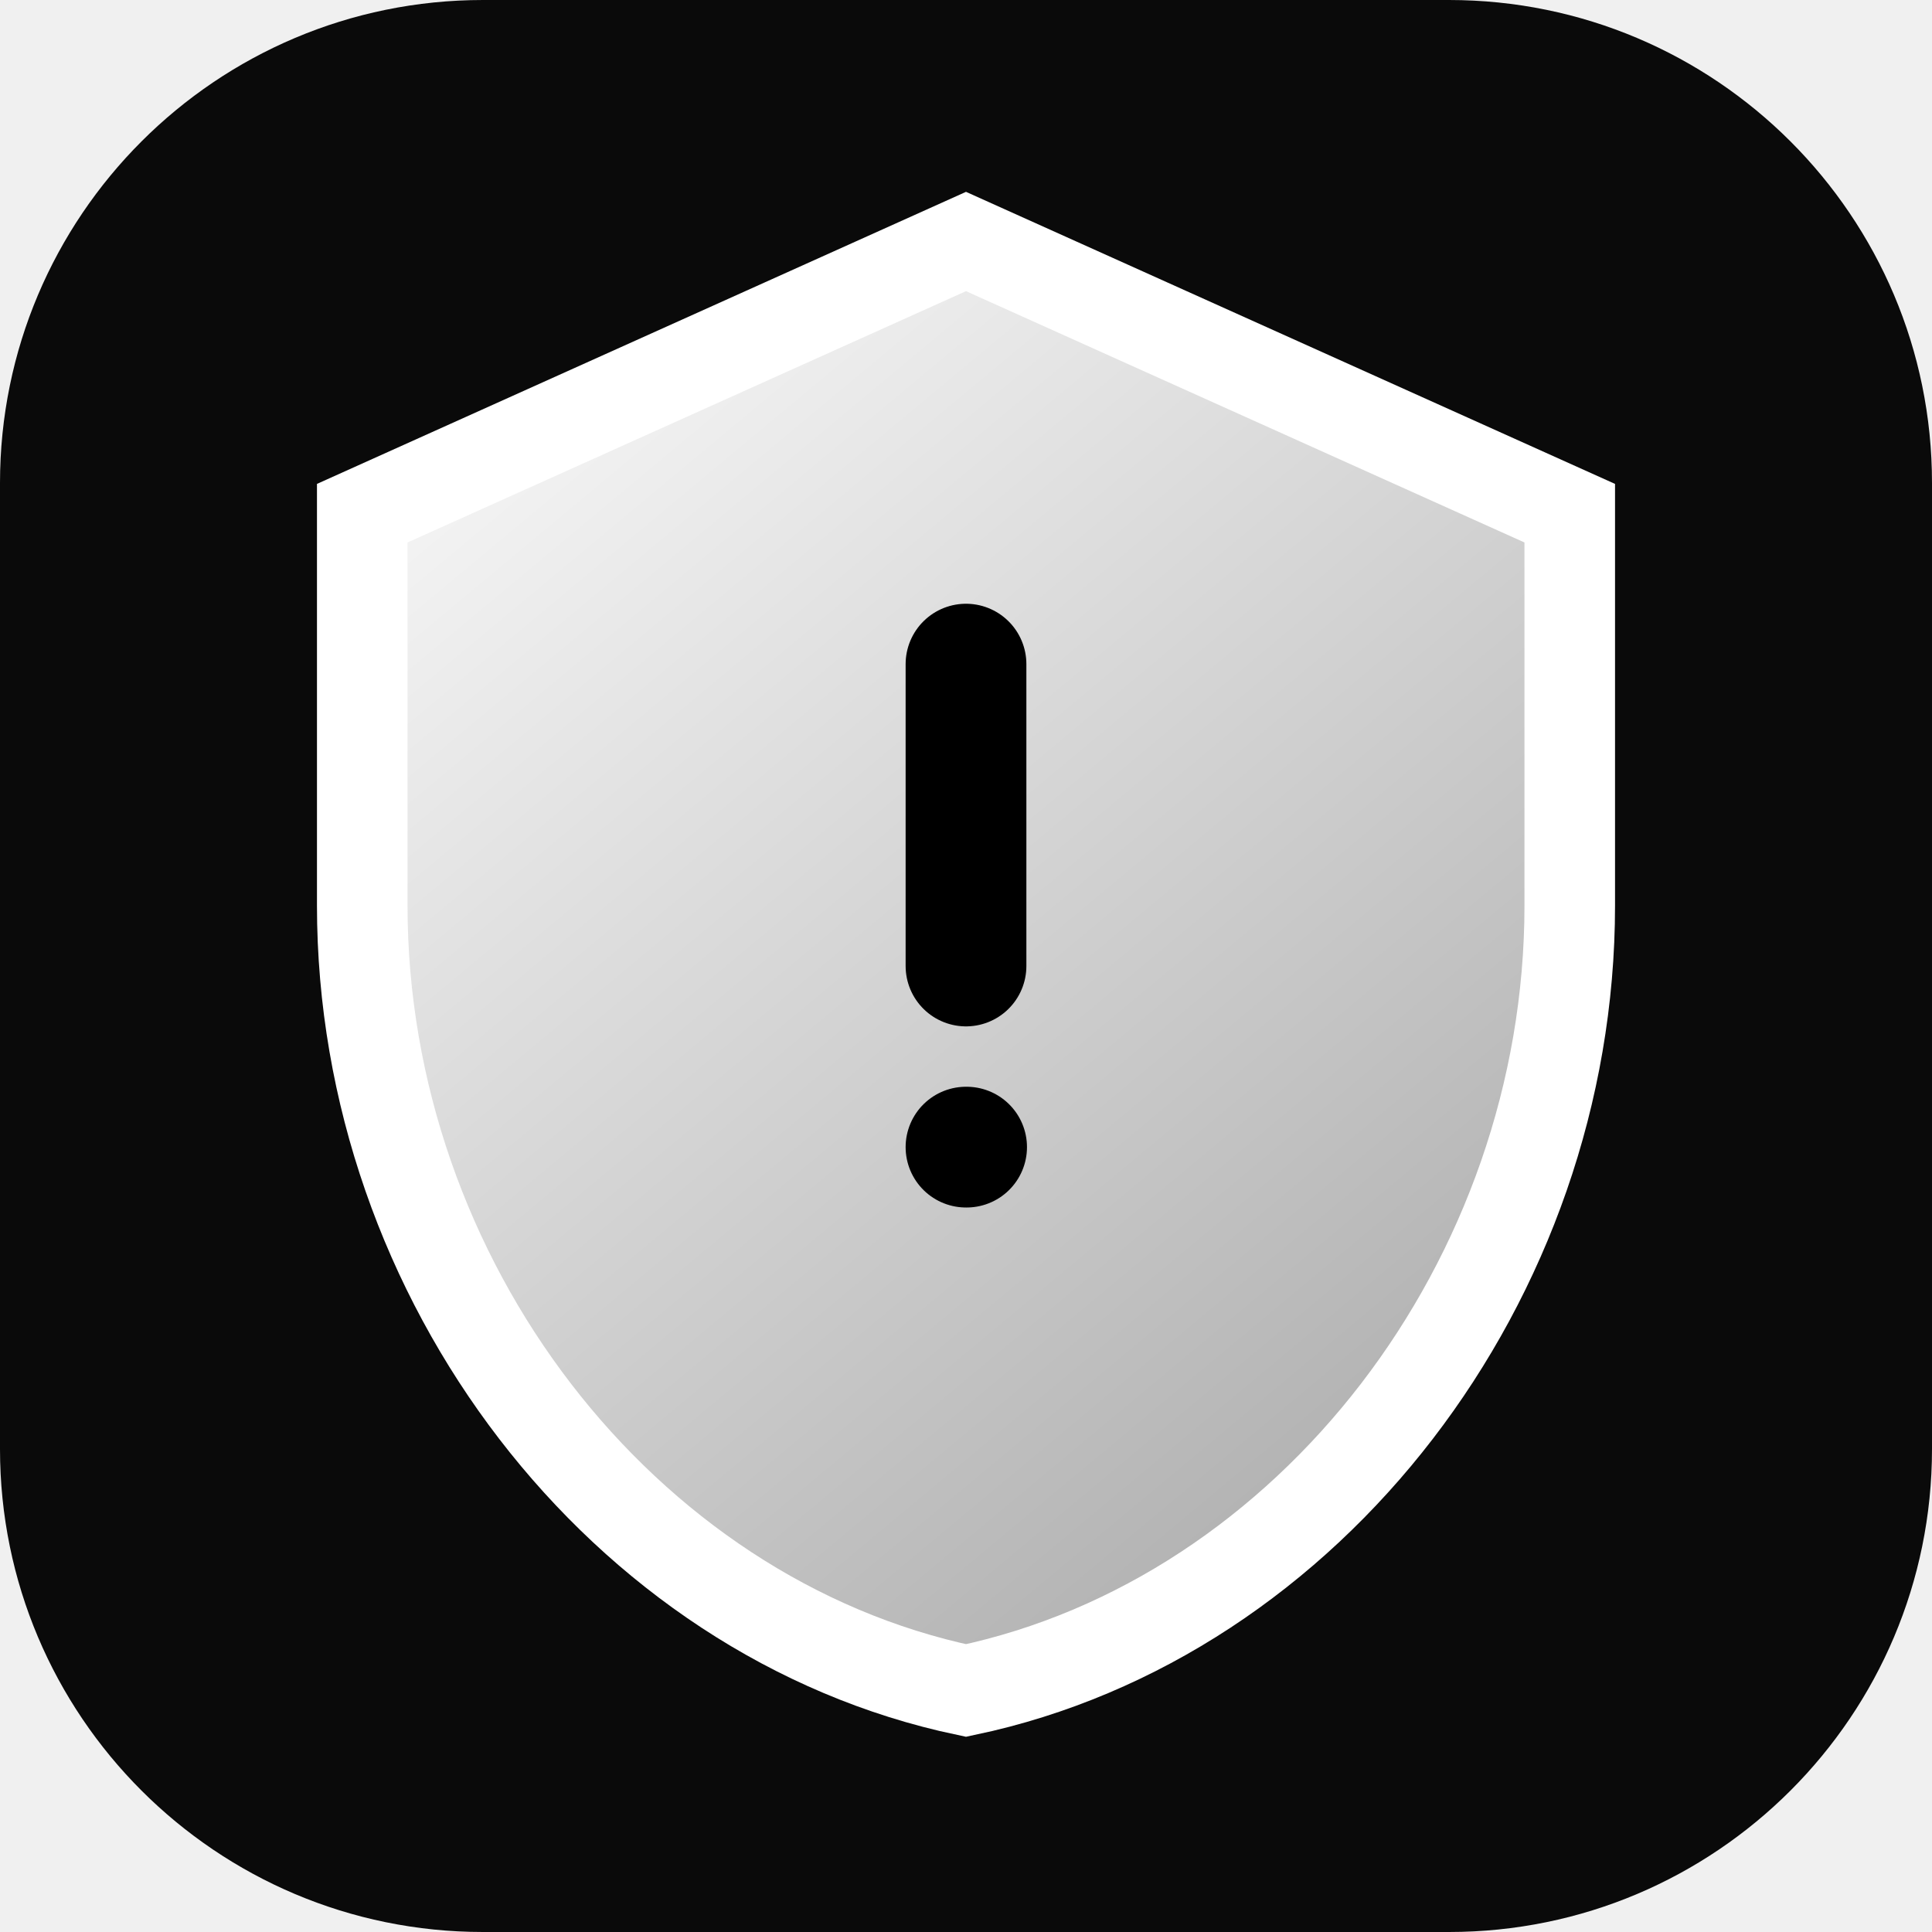
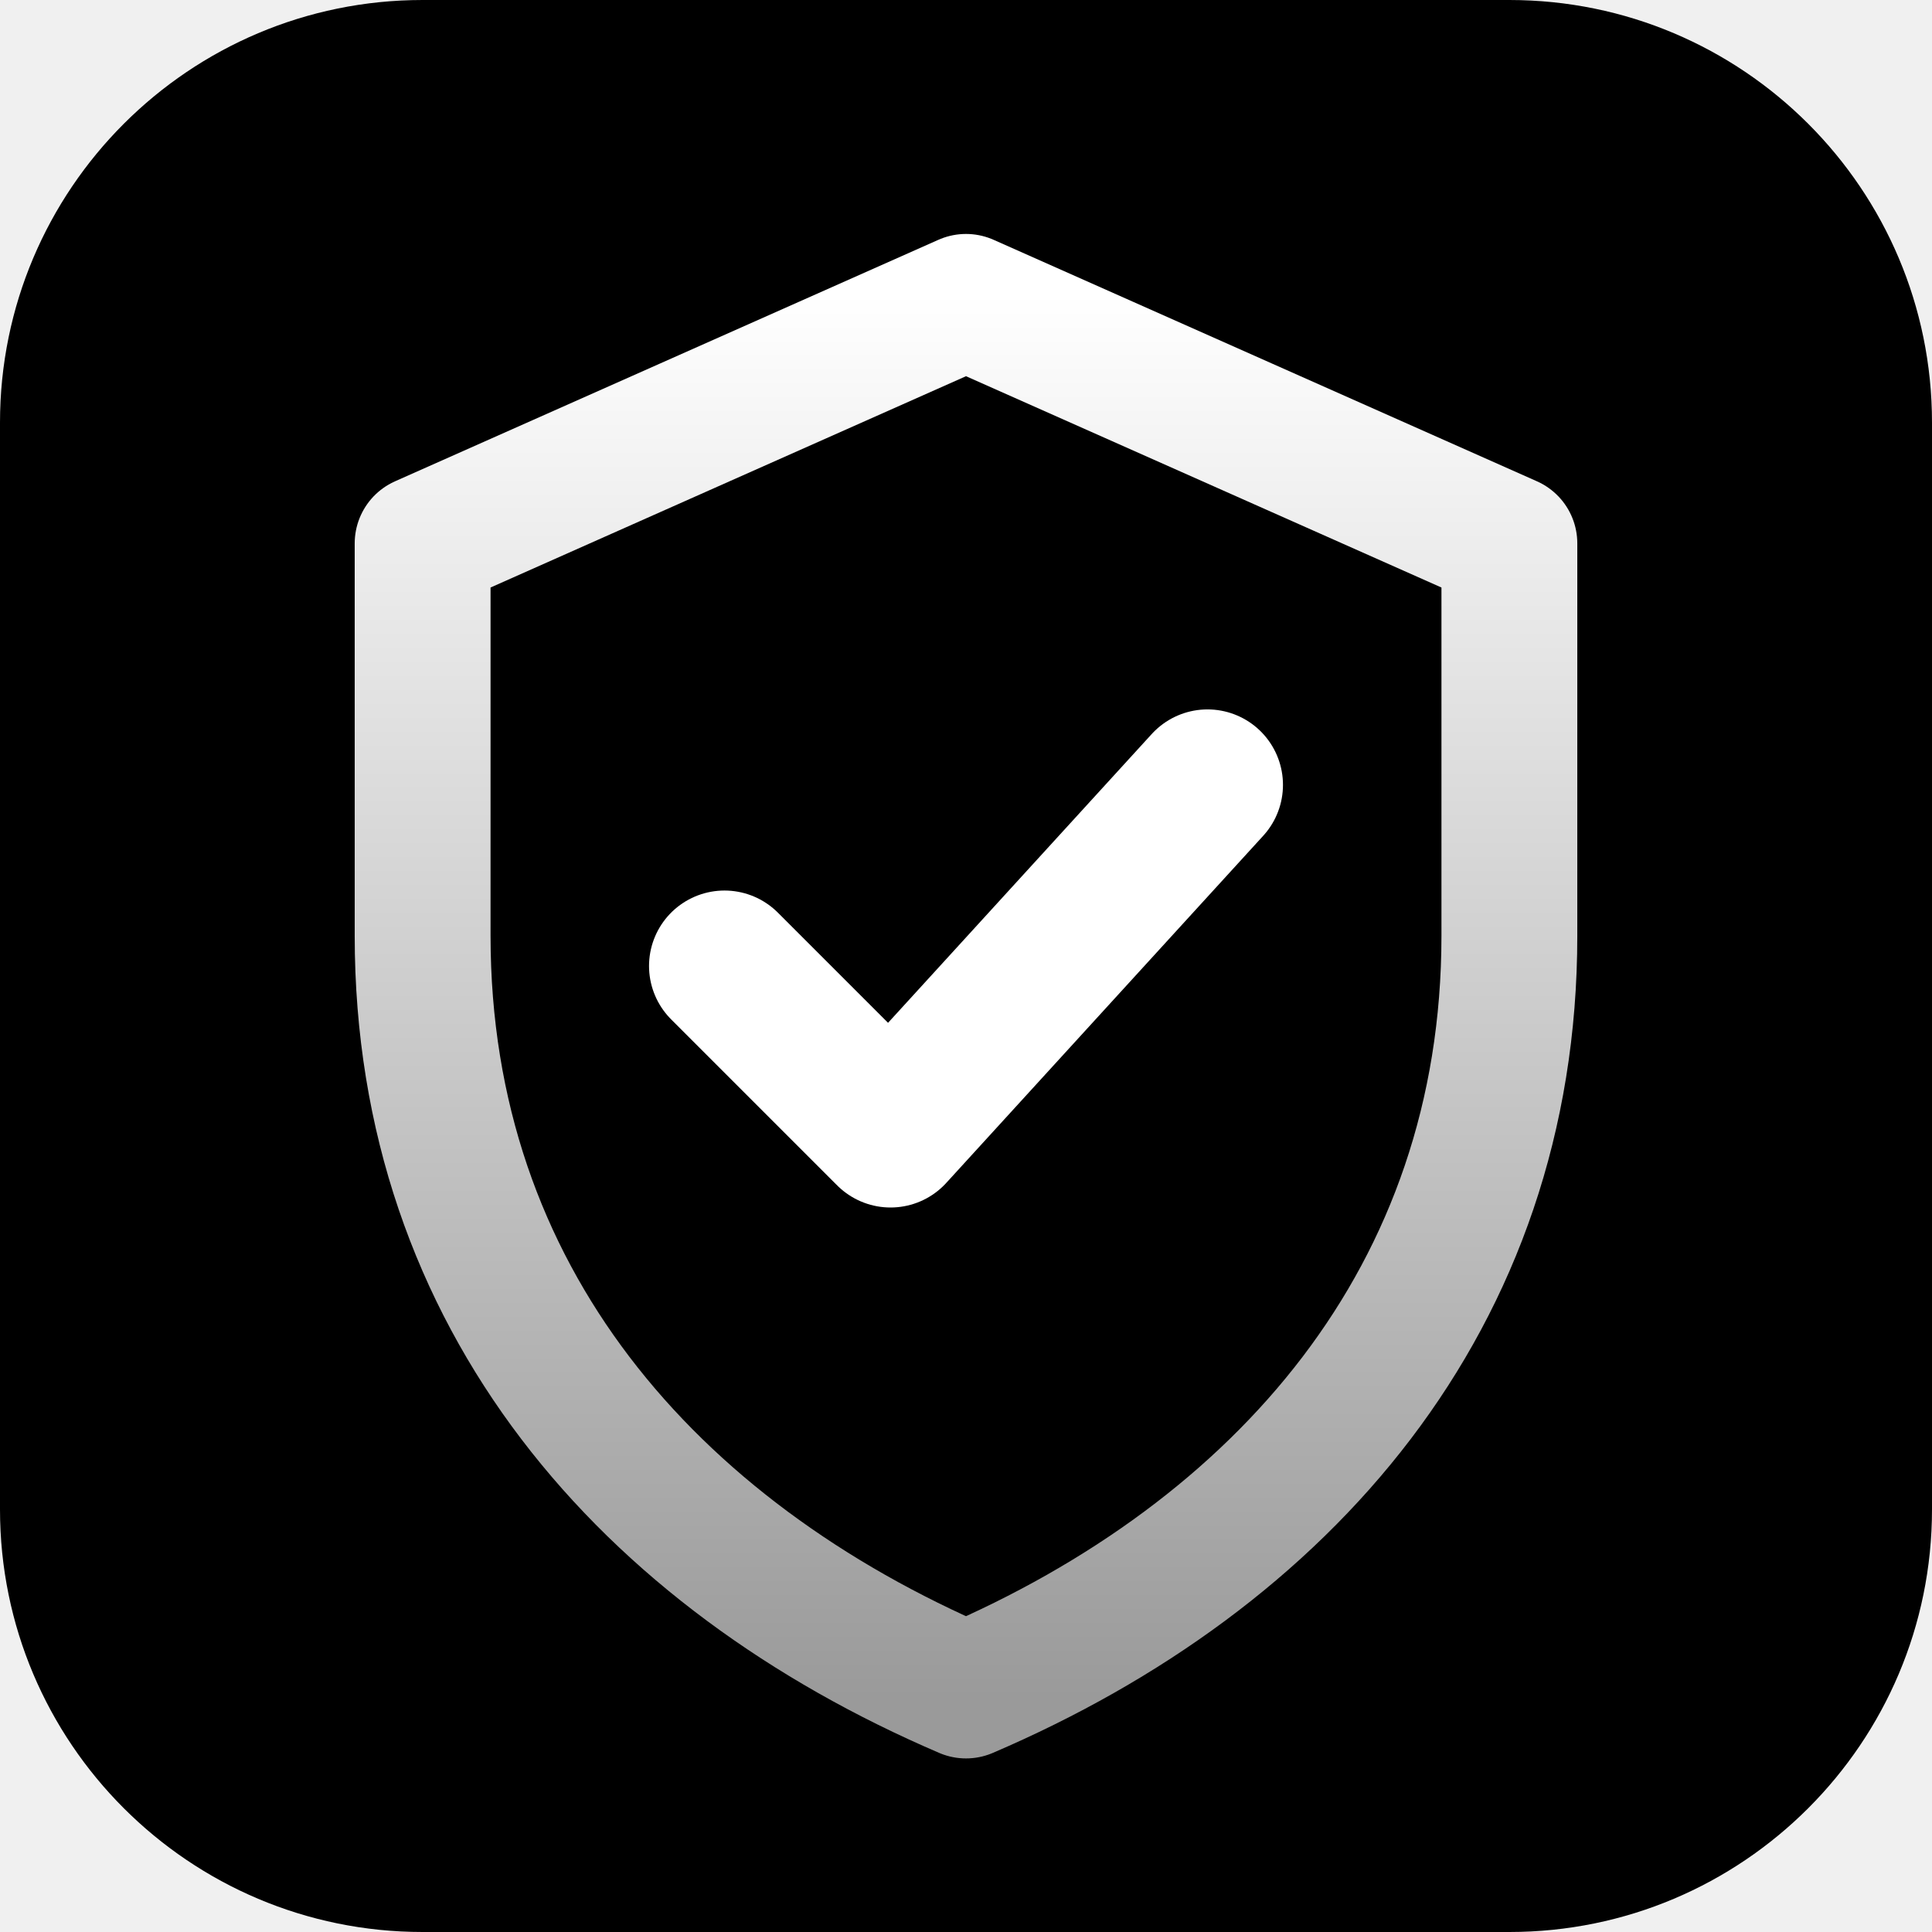
- <svg xmlns="http://www.w3.org/2000/svg" viewBox="0 0 32 32" fill="none">
-   <rect width="32" height="32" rx="8" fill="#0a0a0a" />
-   <path d="M16 4L6 8.5V15C6 21.2 10.3 26.8 16 28C21.7 26.8 26 21.2 26 15V8.5L16 4Z" fill="url(#grad)" stroke="#ffffff" stroke-width="1.5" />
-   <path d="M16 11V16M16 19H16.01" stroke="#000000" stroke-width="2" stroke-linecap="round" />
+ <svg xmlns="http://www.w3.org/2000/svg" viewBox="0 0 64 64">
  <defs>
-     <linearGradient id="grad" x1="6" y1="4" x2="26" y2="28" gradientUnits="userSpaceOnUse">
-       <stop stop-color="#ffffff" />
-       <stop offset="1" stop-color="#a3a3a3" />
+     <linearGradient id="g" x1="0" y1="0" x2="0" y2="1">
+       <stop offset="0" stop-color="#ffffff" />
+       <stop offset="1" stop-color="#9a9a9a" />
    </linearGradient>
  </defs>
+   <rect width="64" height="64" rx="14" fill="#000000" />
+   <path d="M32 10l18 8v13c0 12-7.5 20.5-18 25-10.5-4.5-18-13-18-25V18l18-8z" fill="none" stroke="url(#g)" stroke-width="4.5" stroke-linejoin="round" />
+   <path d="M24 32l5.5 5.5L40 26" fill="none" stroke="#ffffff" stroke-width="5" stroke-linecap="round" stroke-linejoin="round" />
</svg>
